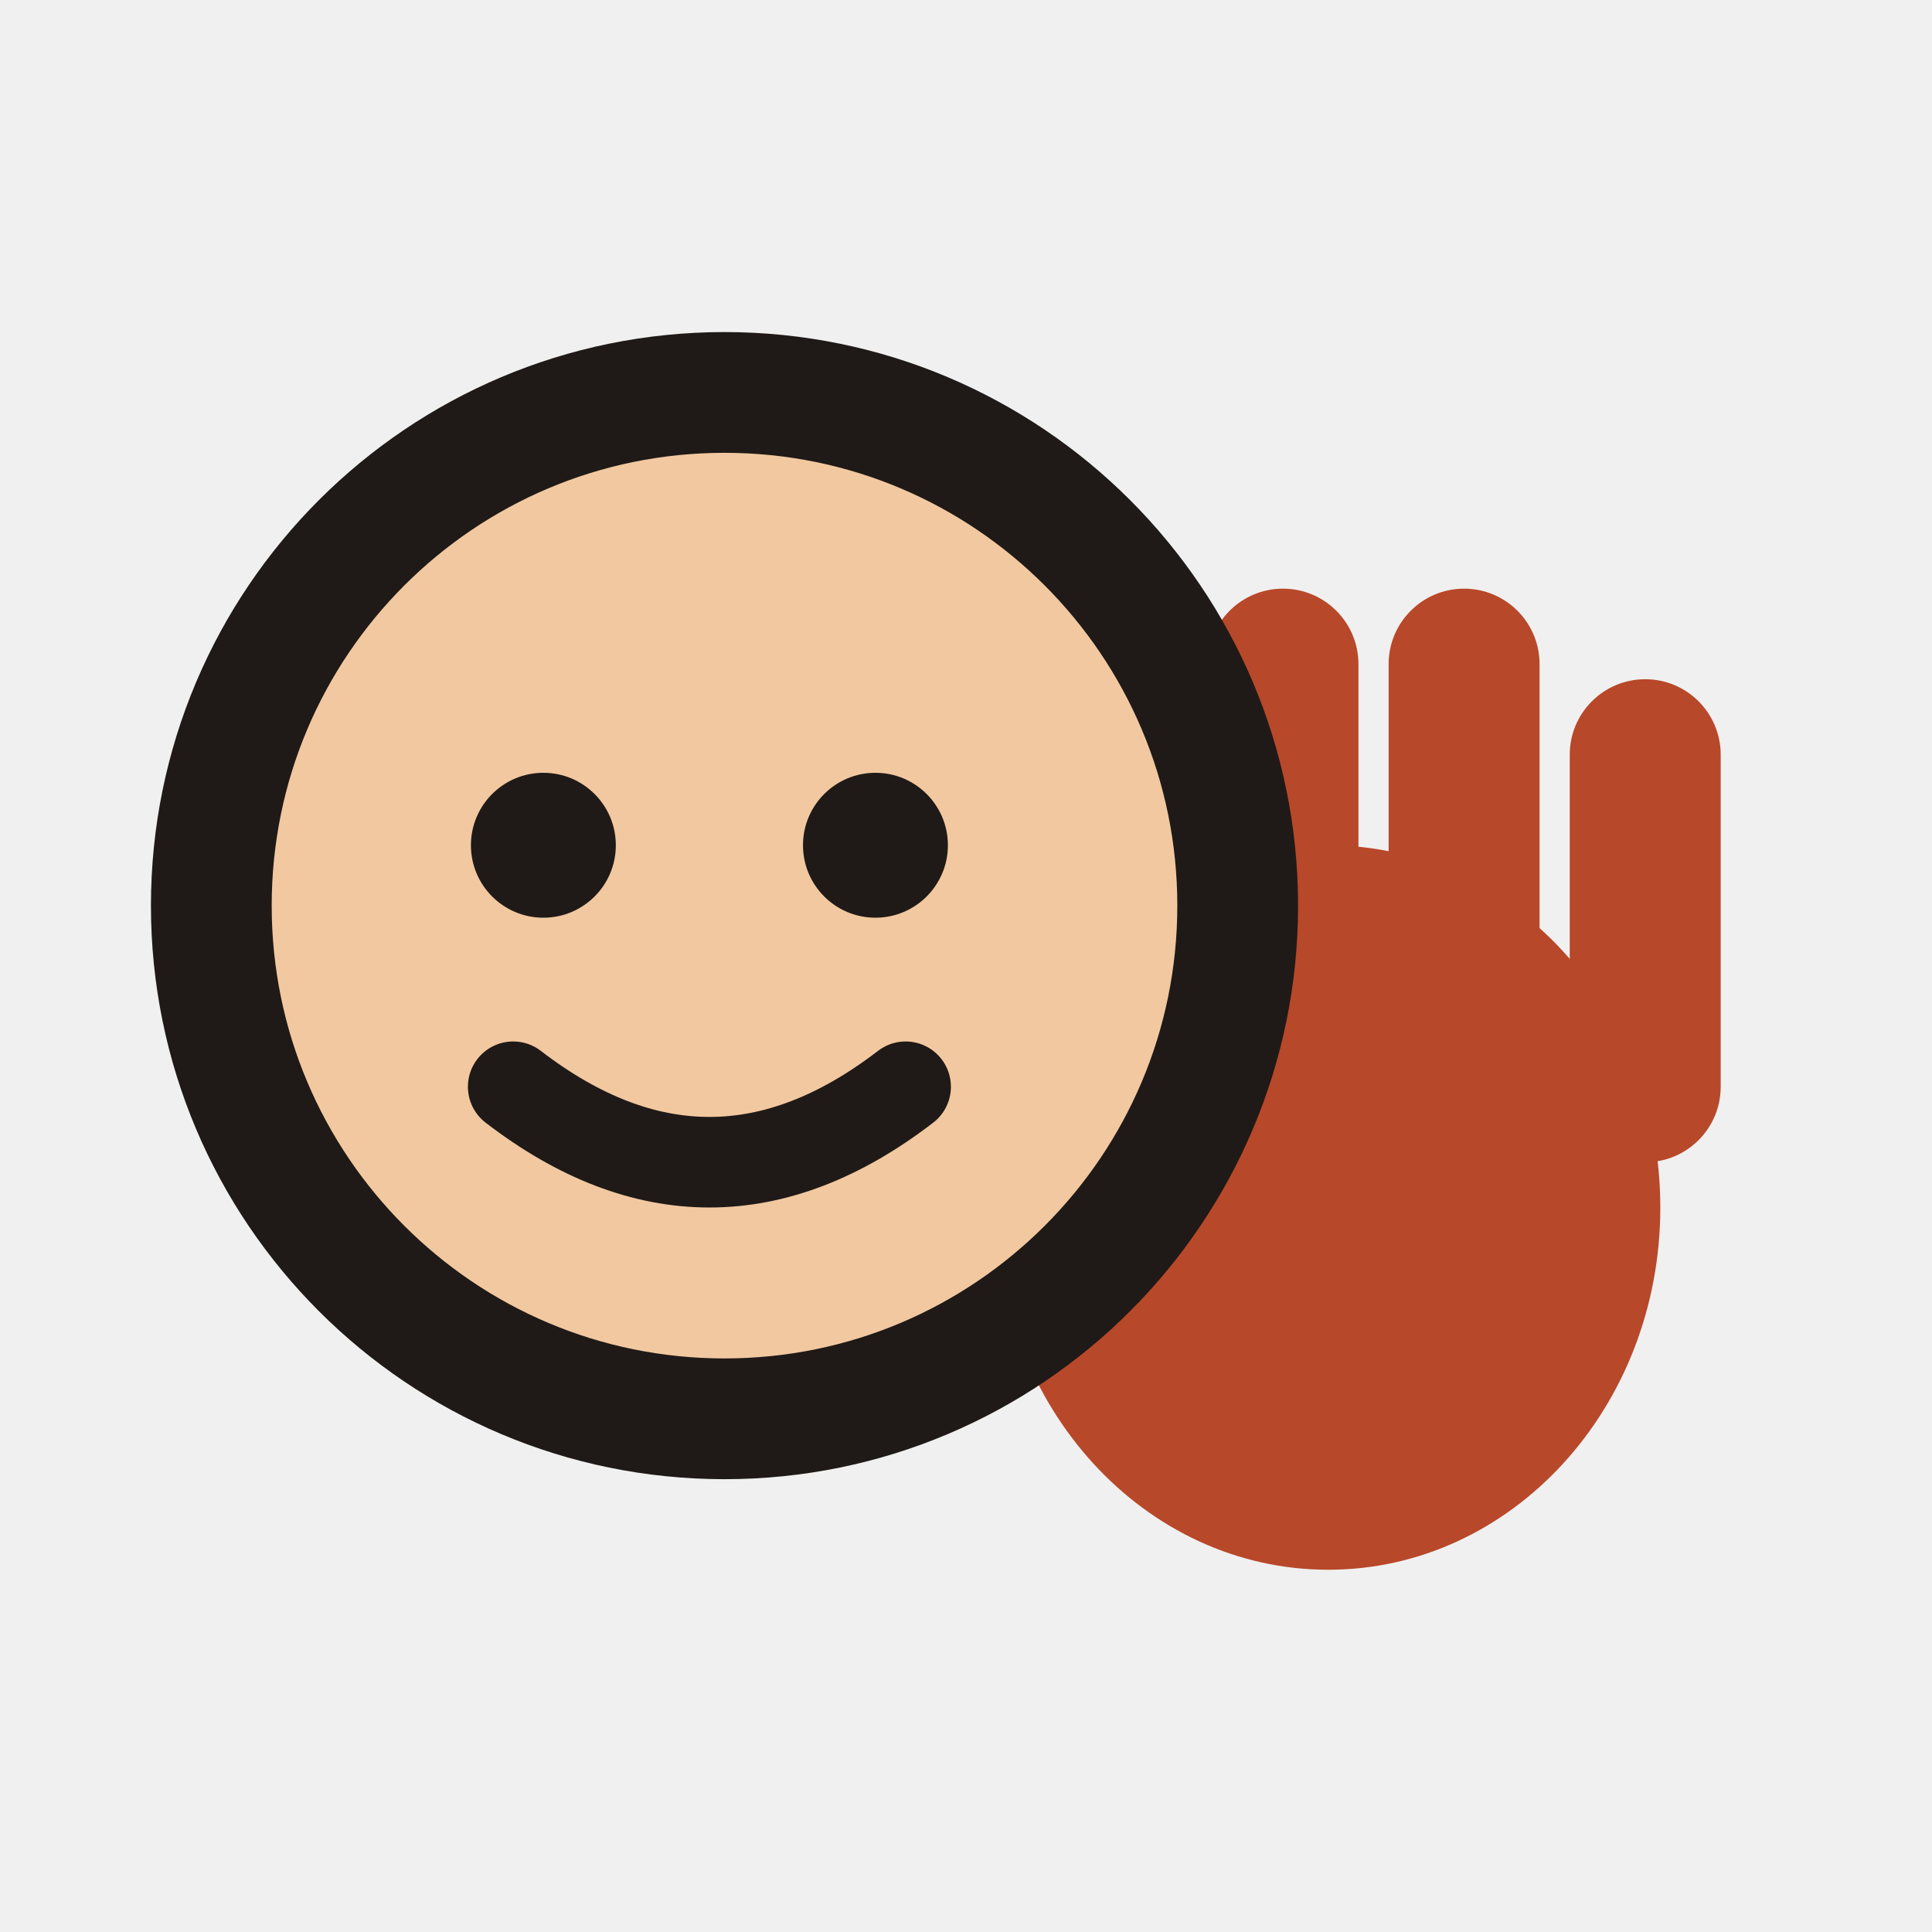
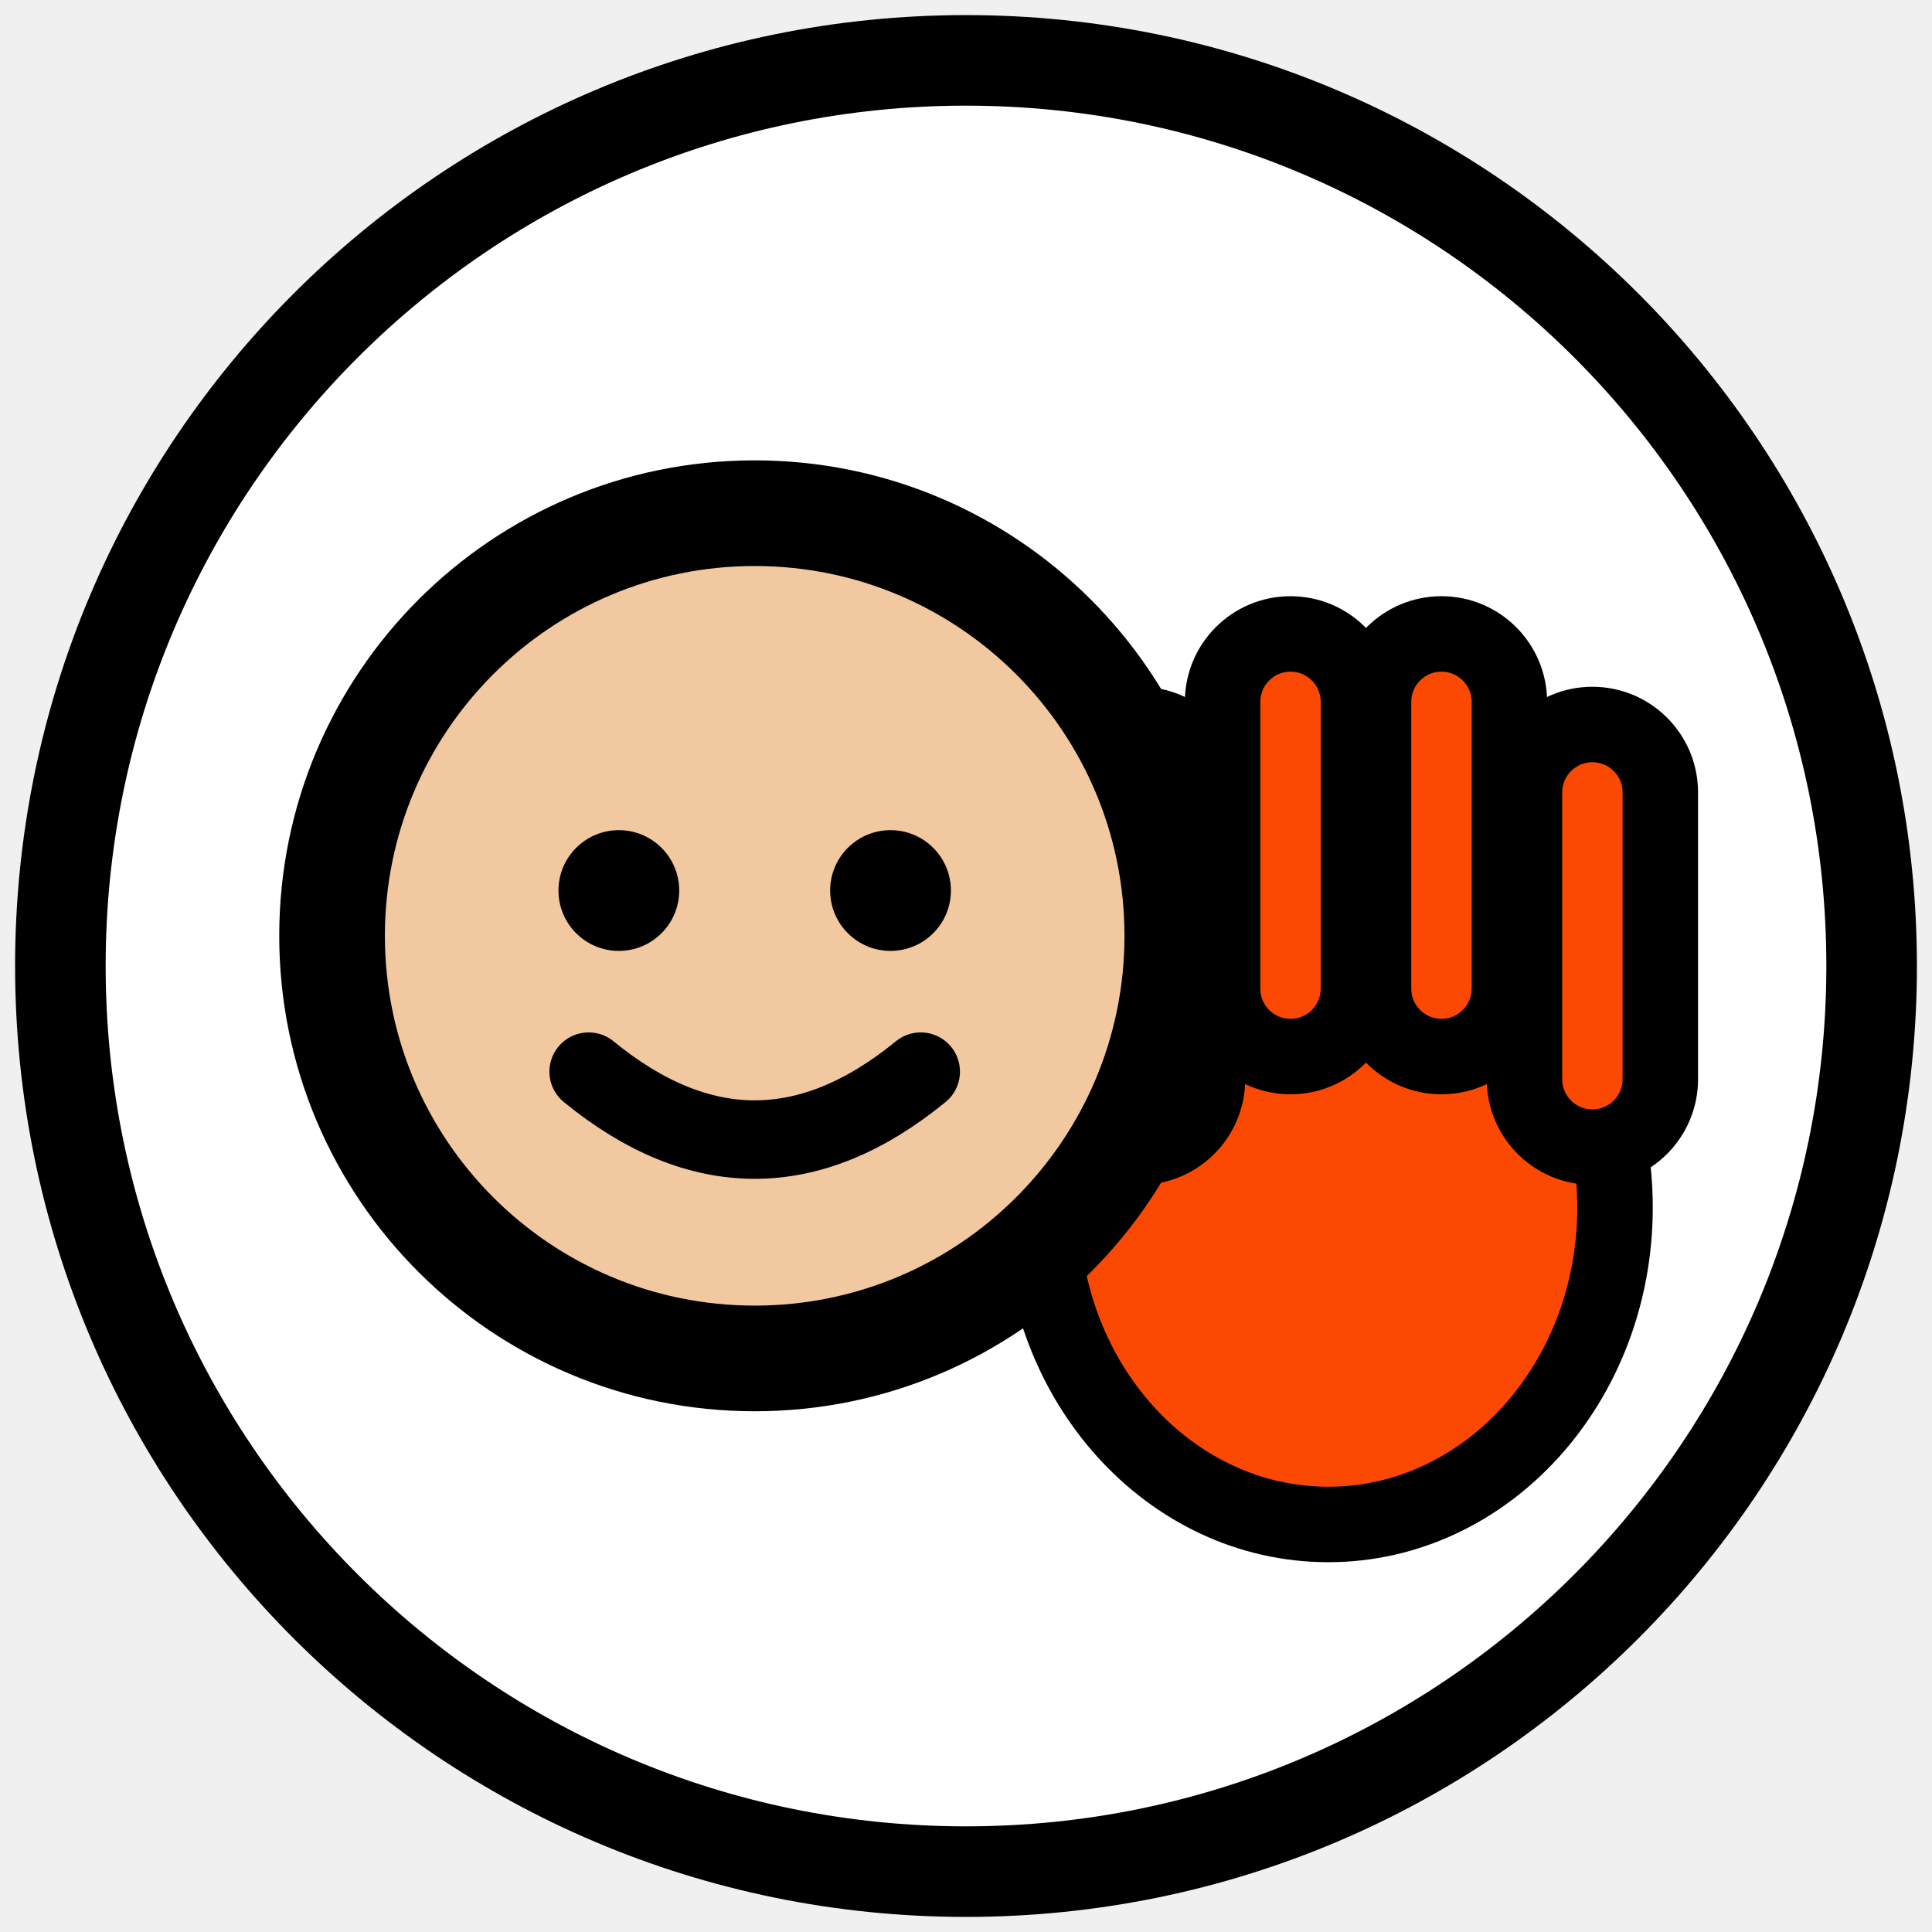
<svg xmlns="http://www.w3.org/2000/svg" viewBox="0 0 64 64">
-   <g fill="#B8482A">
-     <ellipse cx="44" cy="40" rx="11" ry="12" />
-     <rect x="34" y="22.5" width="5" height="16" rx="2.5" />
-     <rect x="40" y="19.5" width="5" height="16" rx="2.5" />
-     <rect x="46" y="19.5" width="5" height="16" rx="2.5" />
-     <rect x="52" y="22.5" width="5" height="16" rx="2.5" />
+   <circle cx="32" cy="32" r="30" fill="#ffffff" stroke="#000000" stroke-width="3" />
+   <g fill="#fb4903" stroke="#000000" stroke-width="2.5">
+     <ellipse cx="44" cy="40" rx="9.5" ry="10.5" />
+     <rect x="35.5" y="24" width="4.5" height="14" rx="2.25" />
+     <rect x="40.5" y="21" width="4.5" height="14" rx="2.25" />
+     <rect x="45.5" y="21" width="4.5" height="14" rx="2.25" />
+     <rect x="50.5" y="24" width="4.5" height="14" rx="2.25" />
  </g>
-   <circle cx="24" cy="30" r="17" fill="#F2C8A0" stroke="#1F1A17" stroke-width="4" />
-   <circle cx="18" cy="28" r="2.4" fill="#1F1A17" />
-   <circle cx="29" cy="28" r="2.4" fill="#1F1A17" />
-   <path d="M17 36 Q23.5 41 30 36" stroke="#1F1A17" stroke-width="3" fill="none" stroke-linecap="round" />
+   <circle cx="25" cy="31" r="14" fill="#f2c8a0" stroke="#000000" stroke-width="3.5" />
+   <circle cx="20.5" cy="29.5" r="2" fill="#000000" />
+   <circle cx="29.5" cy="29.5" r="2" fill="#000000" />
+   <path d="M19.5 35.5 Q25 40 30.5 35.5" stroke="#000000" stroke-width="2.6" fill="none" stroke-linecap="round" />
</svg>
